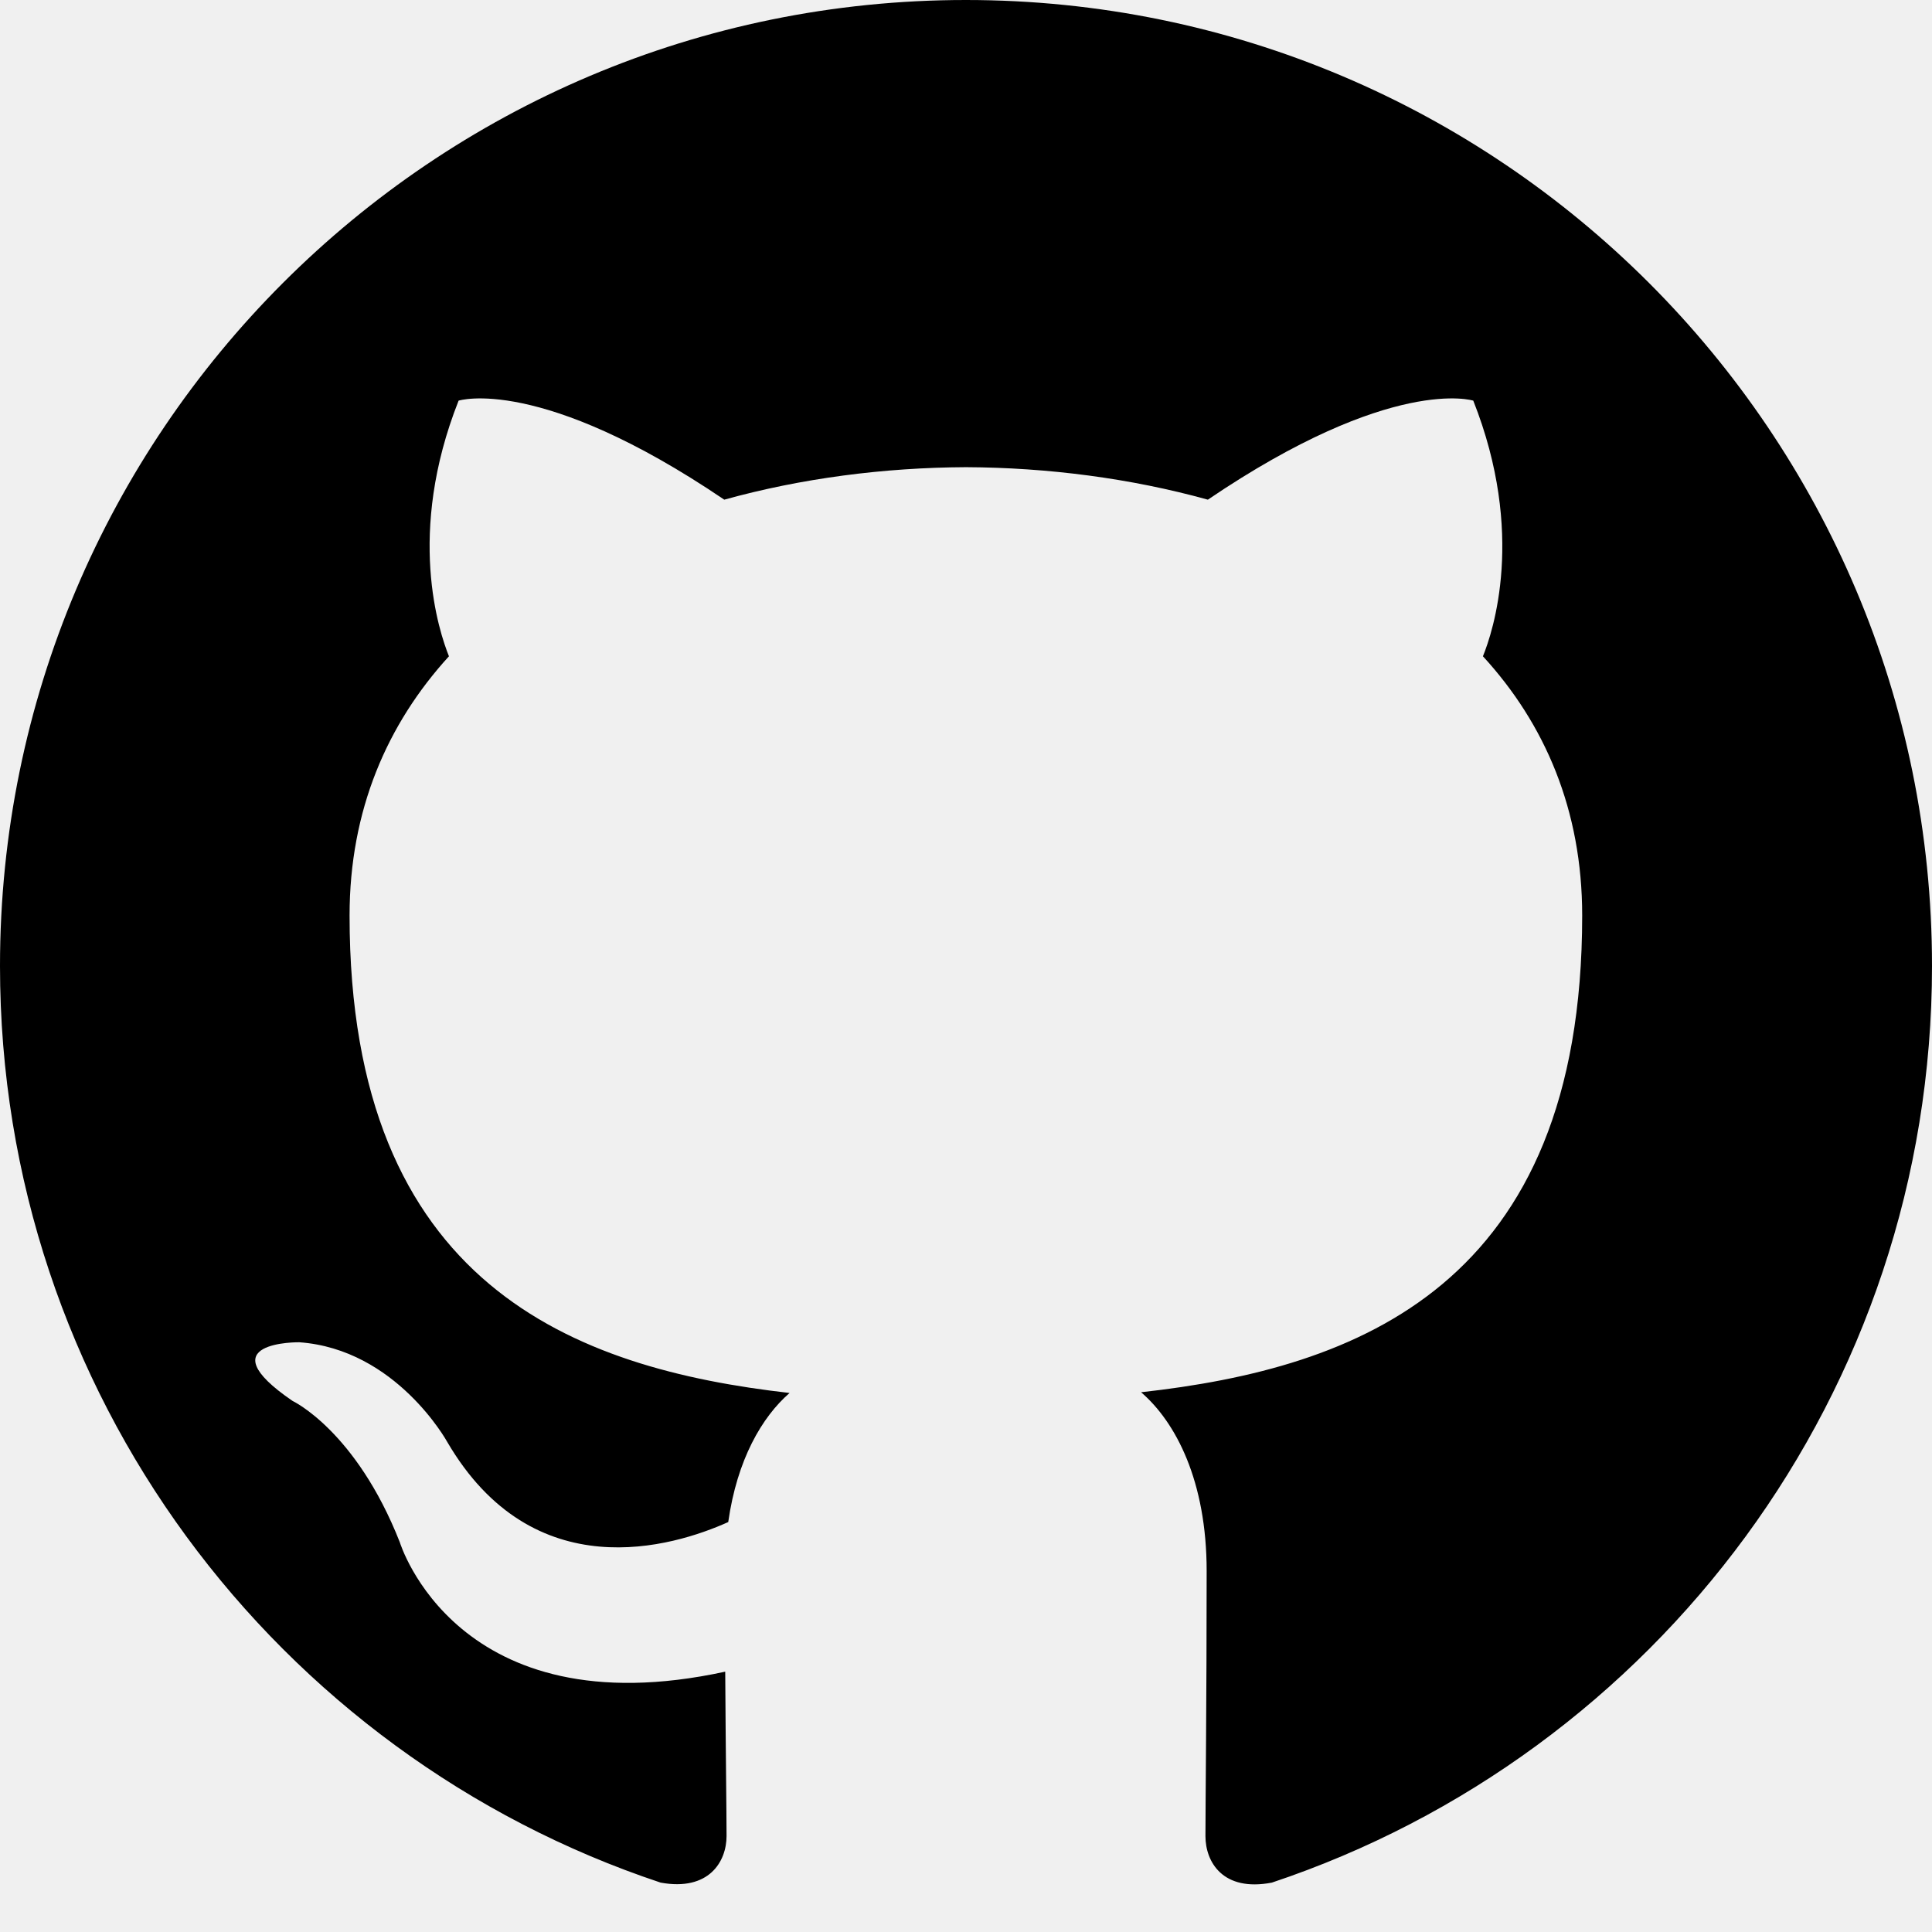
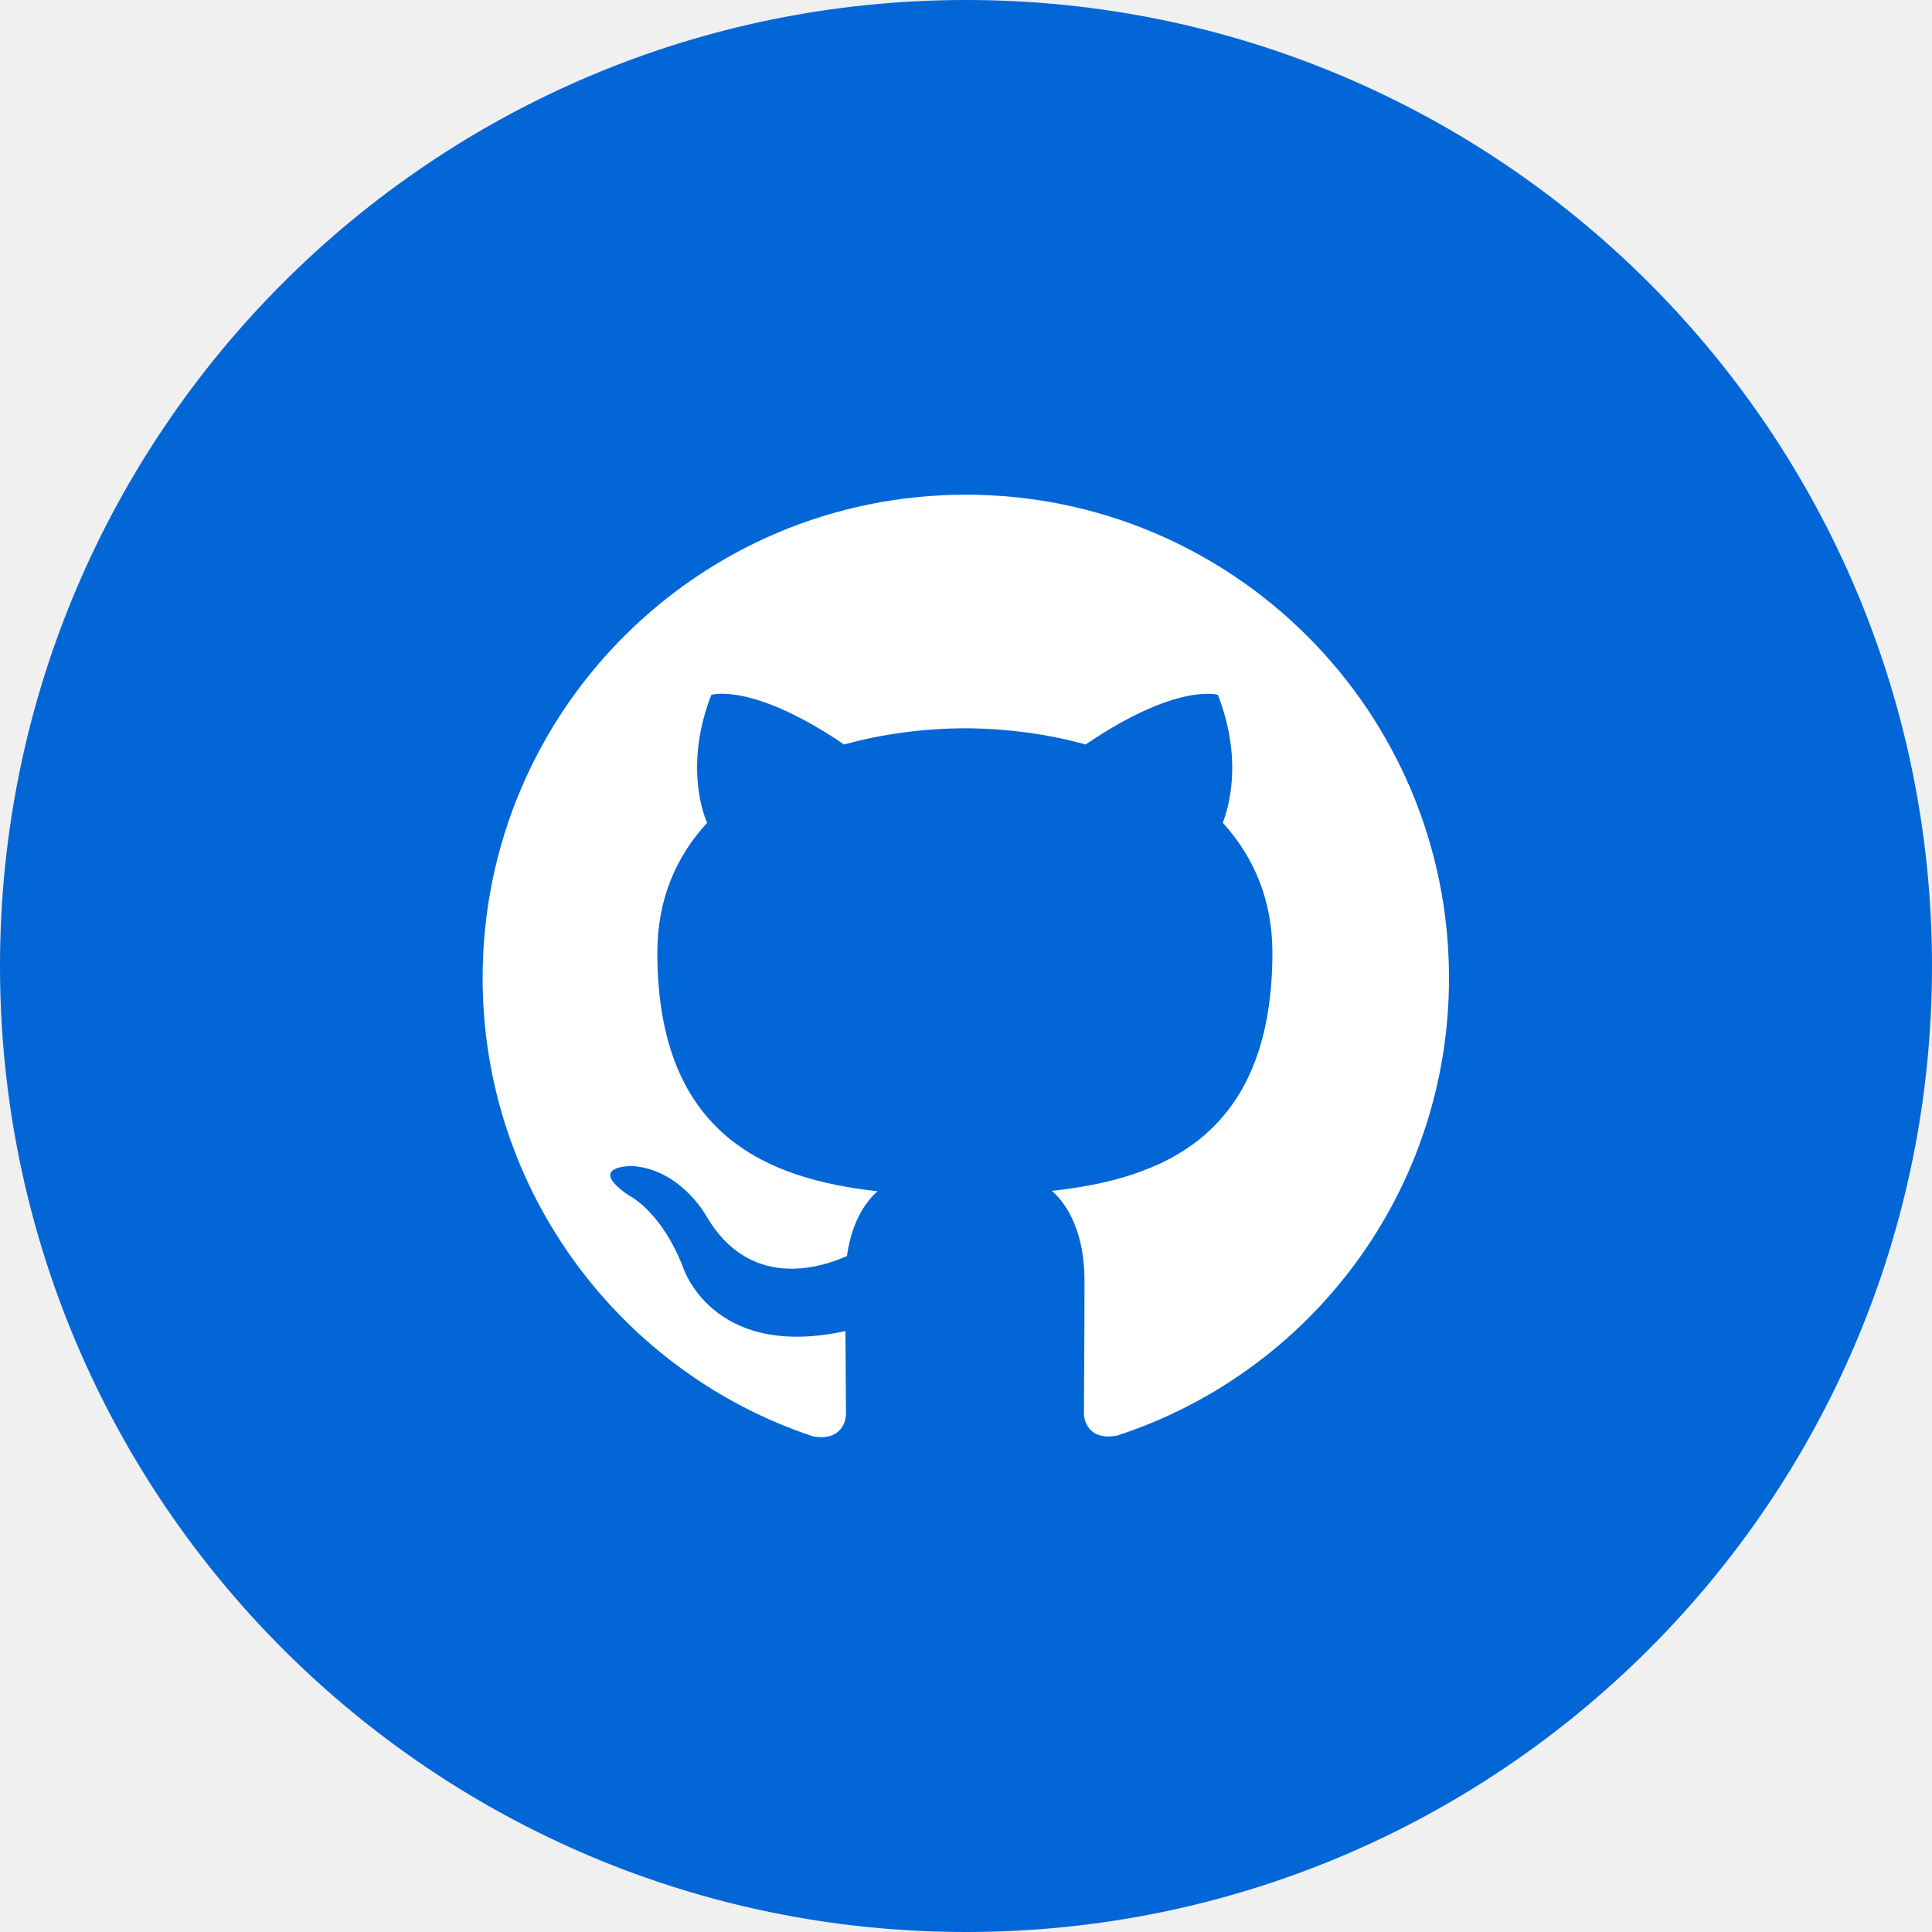
- <svg xmlns="http://www.w3.org/2000/svg" height="16" viewBox="0 0 16 16" width="16">
-   <path d="m0 0h16v16h-16z" fill="none" />
-   <path clip-rule="evenodd" d="m7.999 0c-4.417 0-7.999 3.582-7.999 8 0 3.534 2.292 6.533 5.471 7.591.4.073.546-.174.546-.386 0-.19-.007-.693-.011-1.361-2.225.483-2.695-1.072-2.695-1.072-.364-.924-.888-1.17-.888-1.17-.726-.496.055-.486.055-.486.803.057 1.225.824 1.225.824.714 1.223 1.872.87 2.328.665.073-.517.279-.87.508-1.069-1.776-.202-3.644-.888-3.644-3.954 0-.873.312-1.587.823-2.147-.081-.202-.356-1.016.08-2.117 0 0 .672-.215 2.2.82.638-.177 1.322-.266 2.002-.269.679.003 1.364.092 2.003.269 1.527-1.035 2.198-.82 2.198-.82.436 1.101.162 1.915.08 2.117.513.559.822 1.273.822 2.147 0 3.073-1.87 3.75-3.653 3.948.287.247.543.735.543 1.481 0 1.069-.01 1.932-.01 2.195 0 .214.144.463.55.385 3.177-1.061 5.467-4.057 5.467-7.591 0-4.418-3.582-8-8.001-8z" fill-rule="evenodd" />
+ <svg xmlns="http://www.w3.org/2000/svg" enable-background="new 0 0 1024 1024" viewBox="0 0 1024 1024">
+   <circle cx="512" cy="512" fill="#0366d6" r="512" />
+   <path d="m511.9 262.2c-141.5 0-256.1 114.7-256.1 256.1 0 113.2 73.4 209.2 175.1 243 12.8 2.4 17.5-5.5 17.5-12.3 0-6.1-.2-22.2-.3-43.5-71.2 15.5-86.3-34.4-86.3-34.4-11.7-29.6-28.5-37.5-28.5-37.5-23.2-15.9 1.8-15.6 1.8-15.6 25.7 1.8 39.2 26.4 39.2 26.4 22.8 39.2 60 27.9 74.6 21.3 2.3-16.6 8.9-27.9 16.2-34.3-56.9-6.4-116.7-28.4-116.7-126.6 0-28 9.9-50.8 26.4-68.7-2.9-6.5-11.5-32.5 2.2-67.8 0 0 21.5-6.9 70.4 26.3 20.5-5.7 42.3-8.5 64-8.6 21.8.1 43.5 2.9 64 8.6 48.7-33.1 70.1-26.3 70.1-26.3 13.8 35.3 5.1 61.3 2.6 67.8 16.3 17.9 26.3 40.8 26.3 68.7 0 98.4-59.9 120.1-116.9 126.4 9 7.7 17.3 23.4 17.3 47.4 0 34.3-.3 61.8-.3 70.1 0 6.7 4.5 14.7 17.6 12.2 102.6-33.5 175.9-129.5 175.9-242.6 0-141.4-114.7-256.1-256.1-256.1" fill="#fff" />
</svg>
